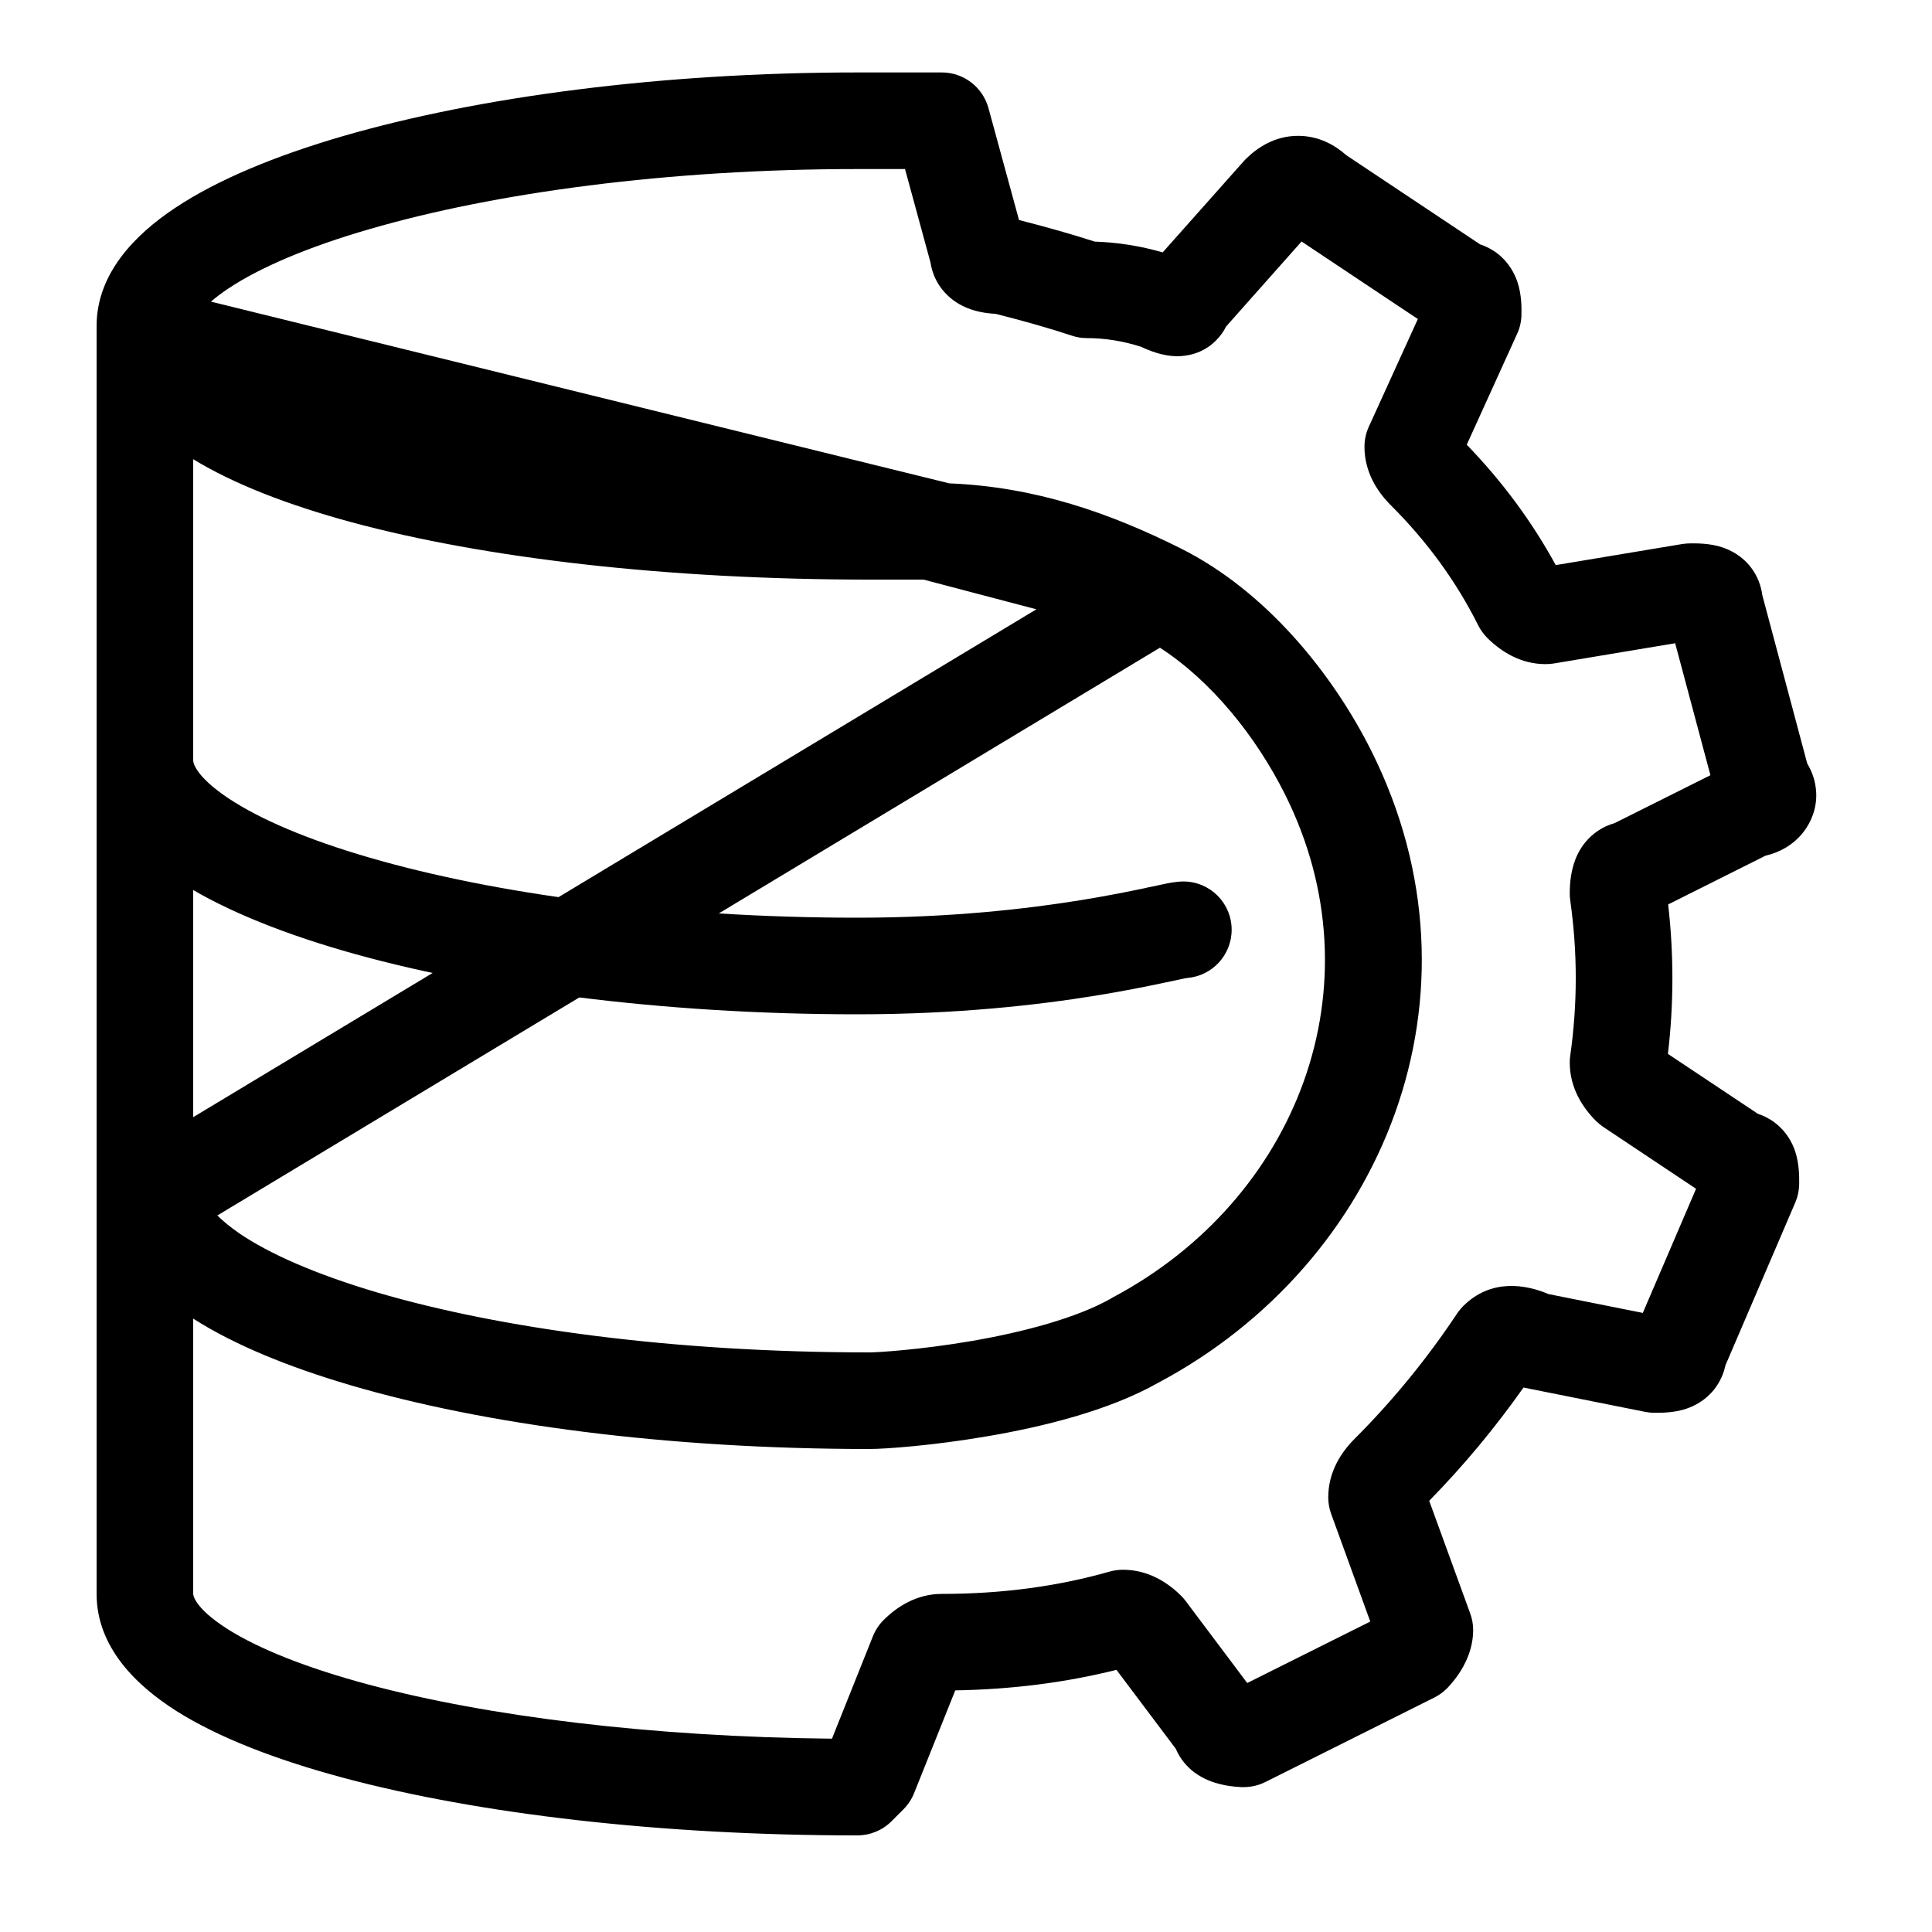
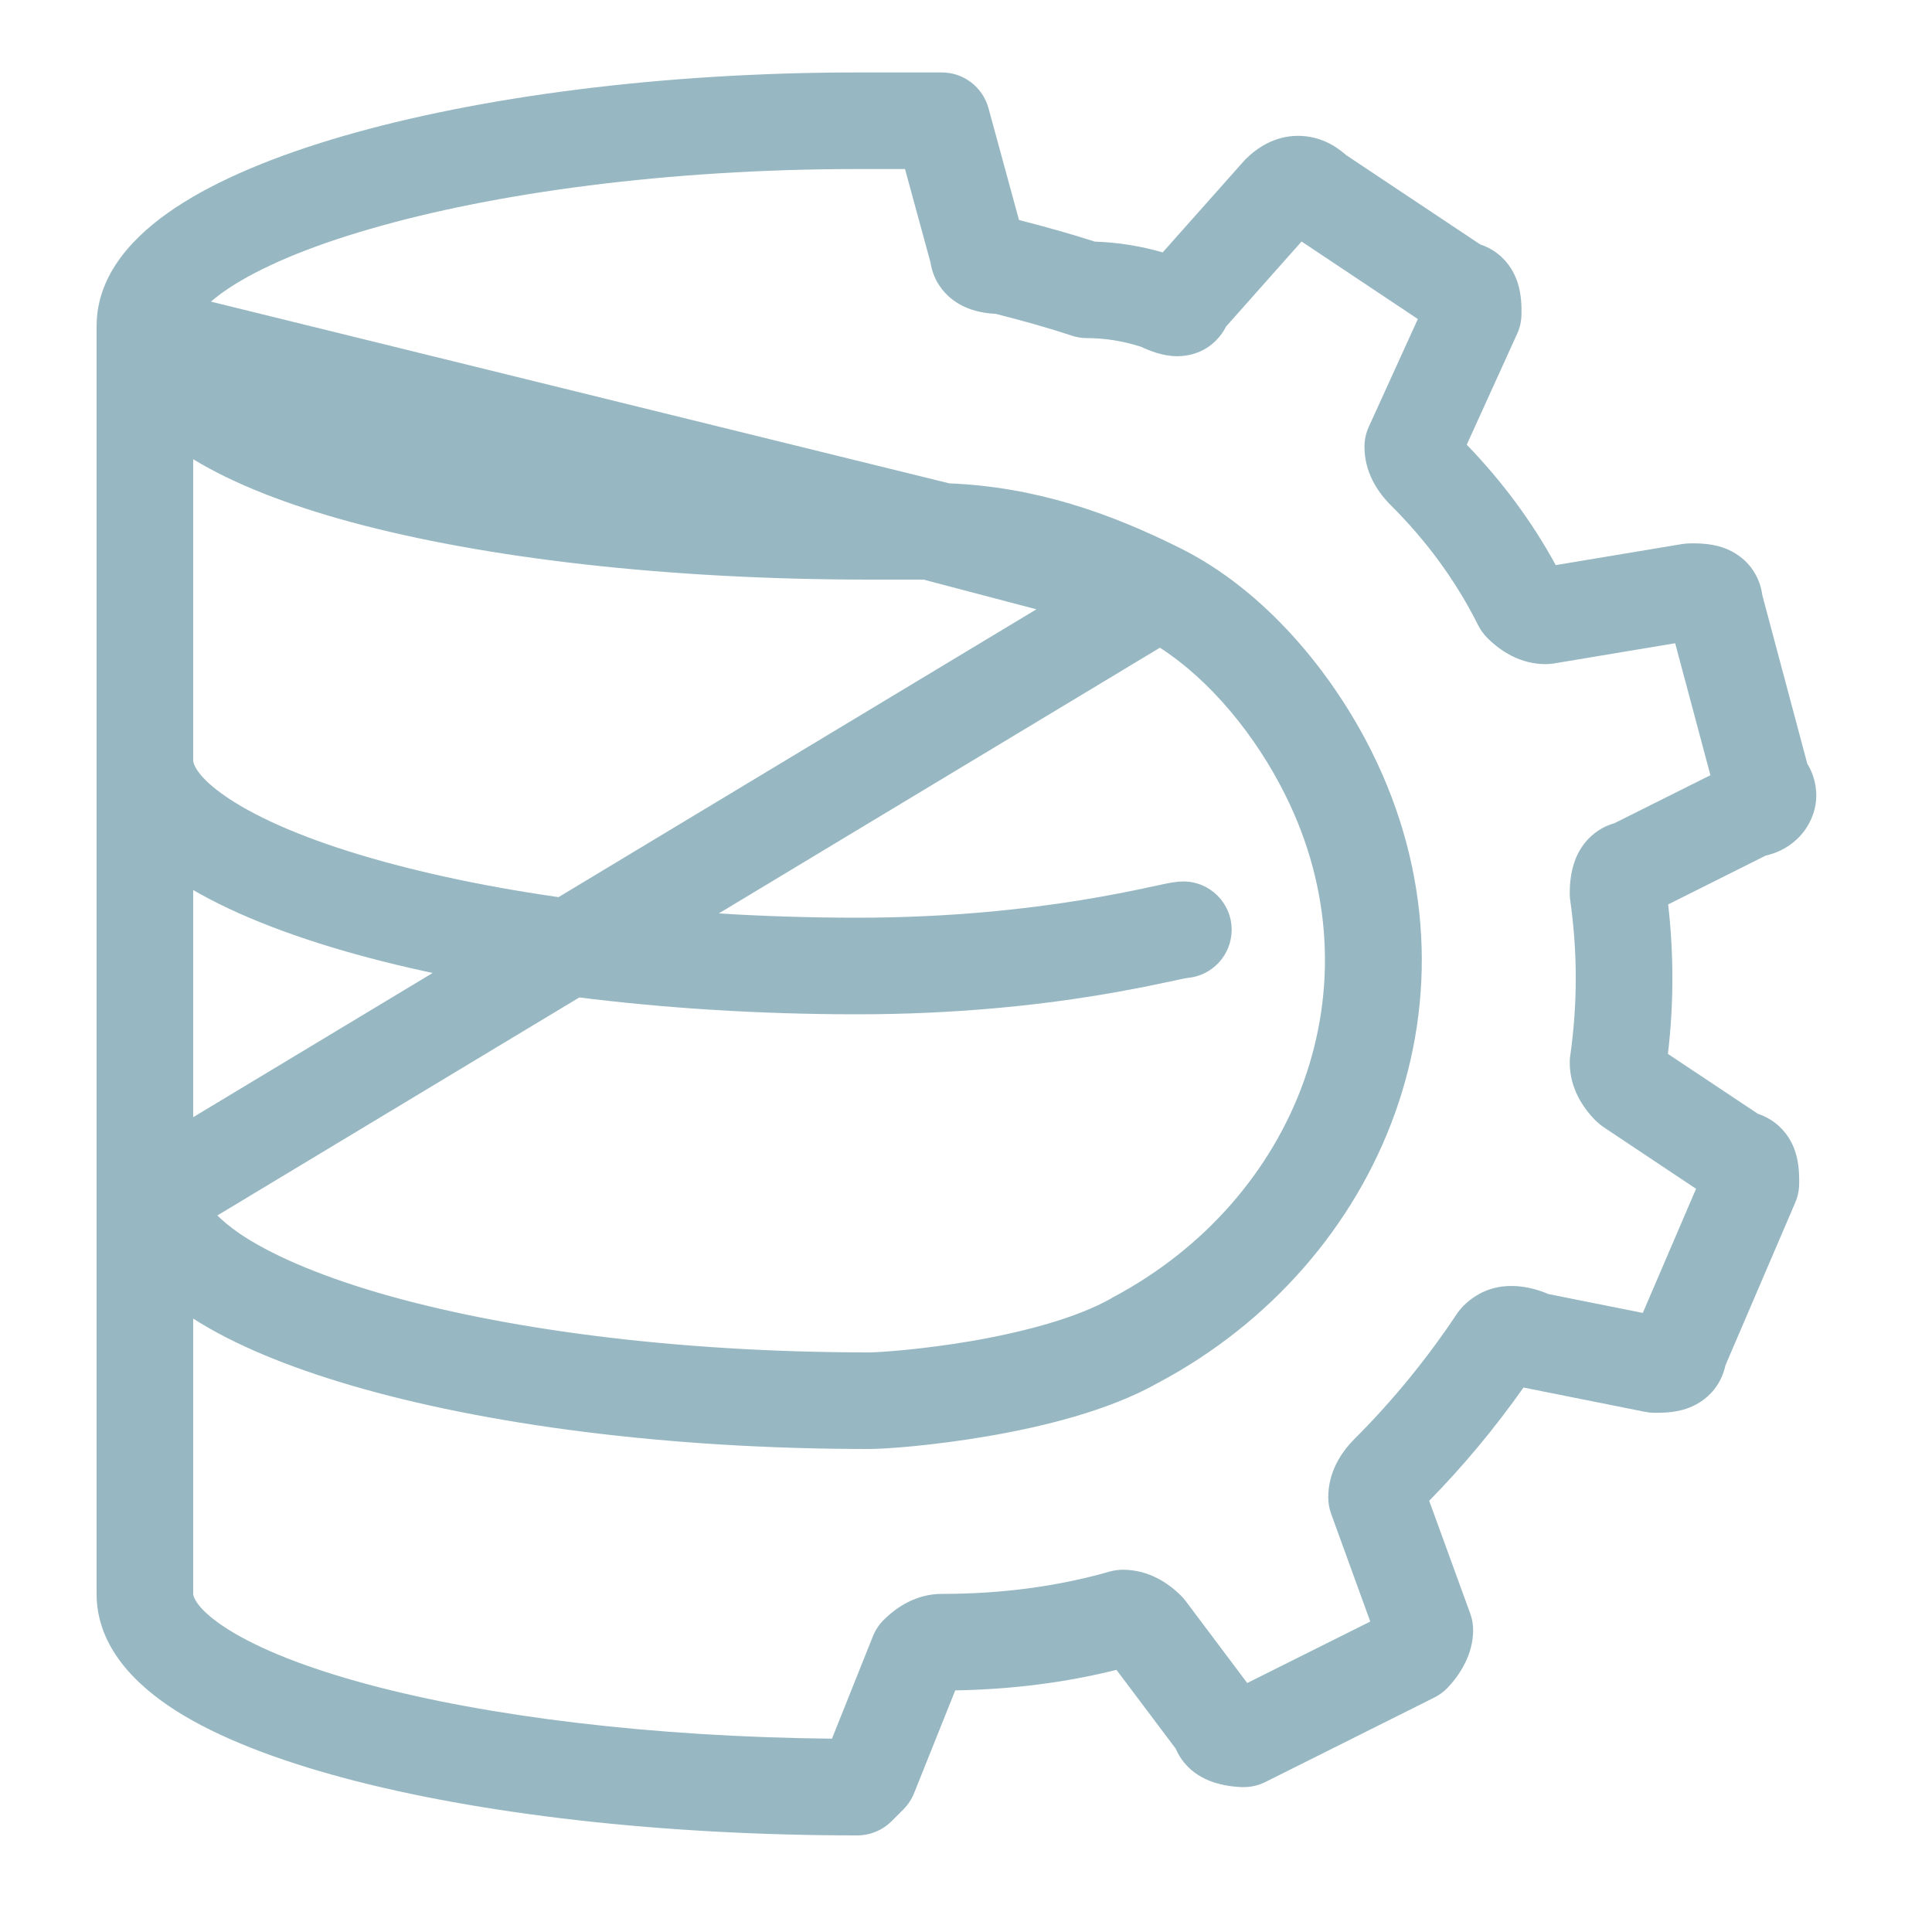
<svg xmlns="http://www.w3.org/2000/svg" width="16" height="16" viewBox="0 0 16 16" fill="none">
-   <path d="M1.2 5.9C1.421 5.9 1.6 6.079 1.6 6.3C1.6 6.315 1.618 6.429 1.893 6.612C2.149 6.782 2.543 6.953 3.062 7.103C4.093 7.403 5.529 7.6 7.1 7.6C7.875 7.6 8.503 7.527 8.949 7.455C9.171 7.419 9.349 7.383 9.478 7.356C9.502 7.35 9.525 7.345 9.548 7.341C9.583 7.333 9.615 7.326 9.641 7.321C9.641 7.321 9.644 7.32 9.646 7.32C9.674 7.314 9.742 7.3 9.8 7.3C10.021 7.3 10.2 7.479 10.2 7.7C10.2 7.91 10.038 8.082 9.833 8.099C9.827 8.1 9.817 8.101 9.801 8.105C9.779 8.109 9.753 8.115 9.721 8.122C9.699 8.126 9.673 8.132 9.644 8.138C9.508 8.167 9.316 8.206 9.077 8.245C8.597 8.323 7.925 8.4 7.1 8.4C5.471 8.4 3.957 8.197 2.838 7.872C2.282 7.71 1.801 7.511 1.45 7.278C1.119 7.058 0.8 6.735 0.8 6.3C0.8 6.079 0.979 5.9 1.2 5.9Z" fill="black" />
-   <path d="M1.747 2.498L7.862 4.003C8.575 4.032 9.189 4.247 9.779 4.542C10.48 4.893 11.033 5.571 11.358 6.221C12.365 8.236 11.458 10.459 9.593 11.451C9.18 11.685 8.625 11.818 8.18 11.894C7.727 11.972 7.329 12 7.2 12C5.522 12 4.007 11.797 2.9 11.471C2.384 11.319 1.937 11.136 1.6 10.92V13.2C1.6 13.211 1.613 13.319 1.886 13.492C2.14 13.653 2.534 13.812 3.053 13.951C4.04 14.215 5.397 14.384 6.89 14.399L7.229 13.551C7.249 13.501 7.279 13.455 7.317 13.417C7.427 13.307 7.59 13.2 7.8 13.2C8.3 13.2 8.763 13.137 9.19 13.015C9.226 13.005 9.263 13 9.3 13C9.51 13 9.673 13.107 9.783 13.217C9.796 13.23 9.809 13.245 9.82 13.26L10.329 13.938L11.348 13.429L11.024 12.537C11.008 12.493 11 12.447 11 12.4C11 12.19 11.107 12.027 11.217 11.917C11.531 11.603 11.815 11.257 12.067 10.878C12.082 10.856 12.099 10.836 12.117 10.817C12.348 10.586 12.636 10.637 12.824 10.717L13.605 10.873L14.046 9.845L13.278 9.333C13.256 9.318 13.236 9.301 13.217 9.283C13.107 9.173 13 9.01 13 8.8C13 8.781 13.001 8.762 13.004 8.743C13.065 8.314 13.065 7.886 13.004 7.457C13.001 7.438 13 7.419 13 7.4C13 7.313 13.009 7.188 13.067 7.071C13.099 7.007 13.152 6.935 13.234 6.88C13.278 6.85 13.325 6.83 13.371 6.817L14.165 6.42L13.873 5.327L12.866 5.495C12.844 5.498 12.822 5.5 12.8 5.5C12.59 5.5 12.428 5.393 12.317 5.283C12.287 5.252 12.261 5.217 12.242 5.179C12.062 4.819 11.822 4.487 11.517 4.183C11.407 4.073 11.3 3.91 11.3 3.7C11.3 3.643 11.312 3.586 11.336 3.534L11.742 2.642L10.779 2L10.154 2.704C10.134 2.744 10.107 2.783 10.07 2.82C9.961 2.93 9.828 2.95 9.75 2.95C9.632 2.95 9.522 2.906 9.45 2.872C9.297 2.823 9.147 2.8 9 2.8C8.957 2.8 8.914 2.793 8.874 2.779C8.696 2.72 8.487 2.66 8.245 2.599C8.165 2.595 8.065 2.58 7.971 2.533C7.907 2.501 7.835 2.448 7.78 2.366C7.739 2.304 7.716 2.239 7.706 2.174L7.495 1.4H7.1C5.529 1.4 4.093 1.597 3.062 1.897C2.543 2.047 2.149 2.218 1.893 2.388C1.833 2.428 1.785 2.465 1.747 2.498ZM11.7 13.7L11.983 13.983C11.953 14.013 11.917 14.039 11.879 14.058L10.479 14.758C10.423 14.786 10.362 14.8 10.3 14.8L10.3 14.4C10.3 14.8 10.3 14.8 10.3 14.8L10.298 14.8L10.296 14.8L10.291 14.8L10.277 14.8C10.266 14.799 10.252 14.798 10.236 14.797C10.204 14.794 10.156 14.789 10.103 14.775C10.056 14.764 9.972 14.738 9.891 14.678C9.834 14.635 9.774 14.57 9.737 14.482L9.246 13.829C8.822 13.935 8.377 13.991 7.911 13.999L7.571 14.848C7.551 14.899 7.521 14.944 7.483 14.983L7.383 15.083C7.308 15.158 7.206 15.2 7.1 15.2C5.475 15.2 3.964 15.023 2.847 14.724C2.291 14.575 1.81 14.391 1.458 14.168C1.125 13.956 0.8 13.639 0.8 13.2V2.7C0.8 2.265 1.119 1.942 1.45 1.722C1.801 1.488 2.282 1.29 2.838 1.128C3.957 0.803 5.471 0.6 7.1 0.6H7.8C7.98 0.6 8.138 0.721 8.186 0.895L8.439 1.822C8.671 1.881 8.88 1.941 9.067 2.001C9.256 2.007 9.444 2.037 9.629 2.09L10.301 1.334C10.306 1.328 10.312 1.323 10.317 1.317C10.411 1.224 10.556 1.125 10.75 1.125C10.922 1.125 11.056 1.202 11.149 1.285L12.258 2.024C12.307 2.04 12.357 2.065 12.403 2.101C12.498 2.175 12.544 2.268 12.567 2.336C12.602 2.44 12.601 2.554 12.6 2.592C12.6 2.595 12.6 2.598 12.6 2.6C12.6 2.657 12.588 2.714 12.564 2.765L12.147 3.683C12.442 3.988 12.688 4.321 12.884 4.68L13.934 4.505C13.956 4.502 13.978 4.5 14 4.5C14.002 4.5 14.005 4.5 14.008 4.5C14.046 4.5 14.16 4.498 14.264 4.533C14.332 4.556 14.425 4.602 14.499 4.697C14.557 4.772 14.585 4.854 14.595 4.93L14.967 6.324C15.001 6.38 15.027 6.446 15.037 6.521C15.055 6.652 15.017 6.77 14.958 6.859C14.876 6.983 14.75 7.057 14.622 7.086L13.815 7.49C13.862 7.902 13.862 8.315 13.813 8.728L14.558 9.224C14.607 9.24 14.657 9.265 14.703 9.301C14.798 9.375 14.845 9.468 14.867 9.536C14.902 9.64 14.9 9.753 14.9 9.792C14.9 9.795 14.9 9.798 14.9 9.8C14.9 9.854 14.889 9.908 14.868 9.958L14.289 11.308C14.275 11.373 14.247 11.441 14.199 11.503C14.125 11.598 14.032 11.644 13.964 11.667C13.86 11.702 13.746 11.7 13.708 11.7C13.705 11.7 13.702 11.7 13.7 11.7C13.674 11.7 13.647 11.697 13.622 11.692L12.622 11.492L12.617 11.491C12.38 11.827 12.12 12.139 11.836 12.429L12.176 13.363C12.192 13.407 12.2 13.453 12.2 13.5C12.2 13.67 12.121 13.802 12.083 13.859C12.059 13.895 12.037 13.923 12.019 13.943C12.011 13.953 12.003 13.962 11.997 13.968L11.989 13.977L11.985 13.98L11.984 13.982L11.983 13.983C11.983 13.983 11.983 13.983 11.7 13.7ZM8.276 1.799L8.278 1.799L8.276 1.799ZM1.8 10.066C1.842 10.108 1.901 10.158 1.983 10.215C2.23 10.383 2.614 10.553 3.125 10.704C4.143 11.003 5.578 11.2 7.2 11.2C7.271 11.2 7.623 11.178 8.045 11.106C8.473 11.032 8.915 10.916 9.202 10.753L9.213 10.746C10.743 9.936 11.434 8.162 10.642 6.579C10.402 6.098 10.03 5.638 9.606 5.364L1.8 10.066ZM8.583 5.046L7.648 4.8H7.2C5.526 4.8 4.014 4.623 2.908 4.324C2.389 4.183 1.939 4.01 1.6 3.803V9.252L8.583 5.046Z" fill="black" />
+   <path d="M1.2 5.9C1.421 5.9 1.6 6.079 1.6 6.3C1.6 6.315 1.618 6.429 1.893 6.612C2.149 6.782 2.543 6.953 3.062 7.103C4.093 7.403 5.529 7.6 7.1 7.6C7.875 7.6 8.503 7.527 8.949 7.455C9.171 7.419 9.349 7.383 9.478 7.356C9.502 7.35 9.525 7.345 9.548 7.341C9.583 7.333 9.615 7.326 9.641 7.321C9.641 7.321 9.644 7.32 9.646 7.32C9.674 7.314 9.742 7.3 9.8 7.3C10.021 7.3 10.2 7.479 10.2 7.7C10.2 7.91 10.038 8.082 9.833 8.099C9.827 8.1 9.817 8.101 9.801 8.105C9.779 8.109 9.753 8.115 9.721 8.122C9.699 8.126 9.673 8.132 9.644 8.138C9.508 8.167 9.316 8.206 9.077 8.245C8.597 8.323 7.925 8.4 7.1 8.4C5.471 8.4 3.957 8.197 2.838 7.872C2.282 7.71 1.801 7.511 1.45 7.278C1.119 7.058 0.8 6.735 0.8 6.3C0.8 6.079 0.979 5.9 1.2 5.9Z" fill="#97B8C2" />
+   <path d="M1.747 2.498L7.862 4.003C8.575 4.032 9.189 4.247 9.779 4.542C10.48 4.893 11.033 5.571 11.358 6.221C12.365 8.236 11.458 10.459 9.593 11.451C9.18 11.685 8.625 11.818 8.18 11.894C7.727 11.972 7.329 12 7.2 12C5.522 12 4.007 11.797 2.9 11.471C2.384 11.319 1.937 11.136 1.6 10.92V13.2C1.6 13.211 1.613 13.319 1.886 13.492C2.14 13.653 2.534 13.812 3.053 13.951C4.04 14.215 5.397 14.384 6.89 14.399L7.229 13.551C7.249 13.501 7.279 13.455 7.317 13.417C7.427 13.307 7.59 13.2 7.8 13.2C8.3 13.2 8.763 13.137 9.19 13.015C9.226 13.005 9.263 13 9.3 13C9.51 13 9.673 13.107 9.783 13.217C9.796 13.23 9.809 13.245 9.82 13.26L10.329 13.938L11.348 13.429L11.024 12.537C11.008 12.493 11 12.447 11 12.4C11 12.19 11.107 12.027 11.217 11.917C11.531 11.603 11.815 11.257 12.067 10.878C12.082 10.856 12.099 10.836 12.117 10.817C12.348 10.586 12.636 10.637 12.824 10.717L13.605 10.873L14.046 9.845L13.278 9.333C13.256 9.318 13.236 9.301 13.217 9.283C13.107 9.173 13 9.01 13 8.8C13 8.781 13.001 8.762 13.004 8.743C13.065 8.314 13.065 7.886 13.004 7.457C13.001 7.438 13 7.419 13 7.4C13 7.313 13.009 7.188 13.067 7.071C13.099 7.007 13.152 6.935 13.234 6.88C13.278 6.85 13.325 6.83 13.371 6.817L14.165 6.42L13.873 5.327L12.866 5.495C12.844 5.498 12.822 5.5 12.8 5.5C12.59 5.5 12.428 5.393 12.317 5.283C12.287 5.252 12.261 5.217 12.242 5.179C12.062 4.819 11.822 4.487 11.517 4.183C11.407 4.073 11.3 3.91 11.3 3.7C11.3 3.643 11.312 3.586 11.336 3.534L11.742 2.642L10.779 2L10.154 2.704C10.134 2.744 10.107 2.783 10.07 2.82C9.961 2.93 9.828 2.95 9.75 2.95C9.632 2.95 9.522 2.906 9.45 2.872C9.297 2.823 9.147 2.8 9 2.8C8.957 2.8 8.914 2.793 8.874 2.779C8.696 2.72 8.487 2.66 8.245 2.599C8.165 2.595 8.065 2.58 7.971 2.533C7.907 2.501 7.835 2.448 7.78 2.366C7.739 2.304 7.716 2.239 7.706 2.174L7.495 1.4H7.1C5.529 1.4 4.093 1.597 3.062 1.897C2.543 2.047 2.149 2.218 1.893 2.388C1.833 2.428 1.785 2.465 1.747 2.498ZM11.7 13.7L11.983 13.983C11.953 14.013 11.917 14.039 11.879 14.058L10.479 14.758C10.423 14.786 10.362 14.8 10.3 14.8L10.3 14.4C10.3 14.8 10.3 14.8 10.3 14.8L10.298 14.8L10.296 14.8L10.291 14.8L10.277 14.8C10.266 14.799 10.252 14.798 10.236 14.797C10.204 14.794 10.156 14.789 10.103 14.775C10.056 14.764 9.972 14.738 9.891 14.678C9.834 14.635 9.774 14.57 9.737 14.482L9.246 13.829C8.822 13.935 8.377 13.991 7.911 13.999L7.571 14.848C7.551 14.899 7.521 14.944 7.483 14.983L7.383 15.083C7.308 15.158 7.206 15.2 7.1 15.2C5.475 15.2 3.964 15.023 2.847 14.724C2.291 14.575 1.81 14.391 1.458 14.168C1.125 13.956 0.8 13.639 0.8 13.2V2.7C0.8 2.265 1.119 1.942 1.45 1.722C1.801 1.488 2.282 1.29 2.838 1.128C3.957 0.803 5.471 0.6 7.1 0.6H7.8C7.98 0.6 8.138 0.721 8.186 0.895L8.439 1.822C8.671 1.881 8.88 1.941 9.067 2.001C9.256 2.007 9.444 2.037 9.629 2.09L10.301 1.334C10.306 1.328 10.312 1.323 10.317 1.317C10.411 1.224 10.556 1.125 10.75 1.125C10.922 1.125 11.056 1.202 11.149 1.285L12.258 2.024C12.307 2.04 12.357 2.065 12.403 2.101C12.498 2.175 12.544 2.268 12.567 2.336C12.602 2.44 12.601 2.554 12.6 2.592C12.6 2.595 12.6 2.598 12.6 2.6C12.6 2.657 12.588 2.714 12.564 2.765L12.147 3.683C12.442 3.988 12.688 4.321 12.884 4.68L13.934 4.505C13.956 4.502 13.978 4.5 14 4.5C14.002 4.5 14.005 4.5 14.008 4.5C14.046 4.5 14.16 4.498 14.264 4.533C14.332 4.556 14.425 4.602 14.499 4.697C14.557 4.772 14.585 4.854 14.595 4.93L14.967 6.324C15.001 6.38 15.027 6.446 15.037 6.521C15.055 6.652 15.017 6.77 14.958 6.859C14.876 6.983 14.75 7.057 14.622 7.086L13.815 7.49C13.862 7.902 13.862 8.315 13.813 8.728L14.558 9.224C14.607 9.24 14.657 9.265 14.703 9.301C14.798 9.375 14.845 9.468 14.867 9.536C14.902 9.64 14.9 9.753 14.9 9.792C14.9 9.795 14.9 9.798 14.9 9.8C14.9 9.854 14.889 9.908 14.868 9.958L14.289 11.308C14.275 11.373 14.247 11.441 14.199 11.503C14.125 11.598 14.032 11.644 13.964 11.667C13.86 11.702 13.746 11.7 13.708 11.7C13.705 11.7 13.702 11.7 13.7 11.7C13.674 11.7 13.647 11.697 13.622 11.692L12.622 11.492L12.617 11.491C12.38 11.827 12.12 12.139 11.836 12.429L12.176 13.363C12.192 13.407 12.2 13.453 12.2 13.5C12.2 13.67 12.121 13.802 12.083 13.859C12.059 13.895 12.037 13.923 12.019 13.943C12.011 13.953 12.003 13.962 11.997 13.968L11.989 13.977L11.985 13.98L11.984 13.982L11.983 13.983C11.983 13.983 11.983 13.983 11.7 13.7ZM8.276 1.799L8.278 1.799L8.276 1.799ZM1.8 10.066C1.842 10.108 1.901 10.158 1.983 10.215C2.23 10.383 2.614 10.553 3.125 10.704C4.143 11.003 5.578 11.2 7.2 11.2C7.271 11.2 7.623 11.178 8.045 11.106C8.473 11.032 8.915 10.916 9.202 10.753L9.213 10.746C10.743 9.936 11.434 8.162 10.642 6.579C10.402 6.098 10.03 5.638 9.606 5.364L1.8 10.066ZM8.583 5.046L7.648 4.8H7.2C5.526 4.8 4.014 4.623 2.908 4.324C2.389 4.183 1.939 4.01 1.6 3.803V9.252L8.583 5.046Z" fill="#97B8C2" />
</svg>
